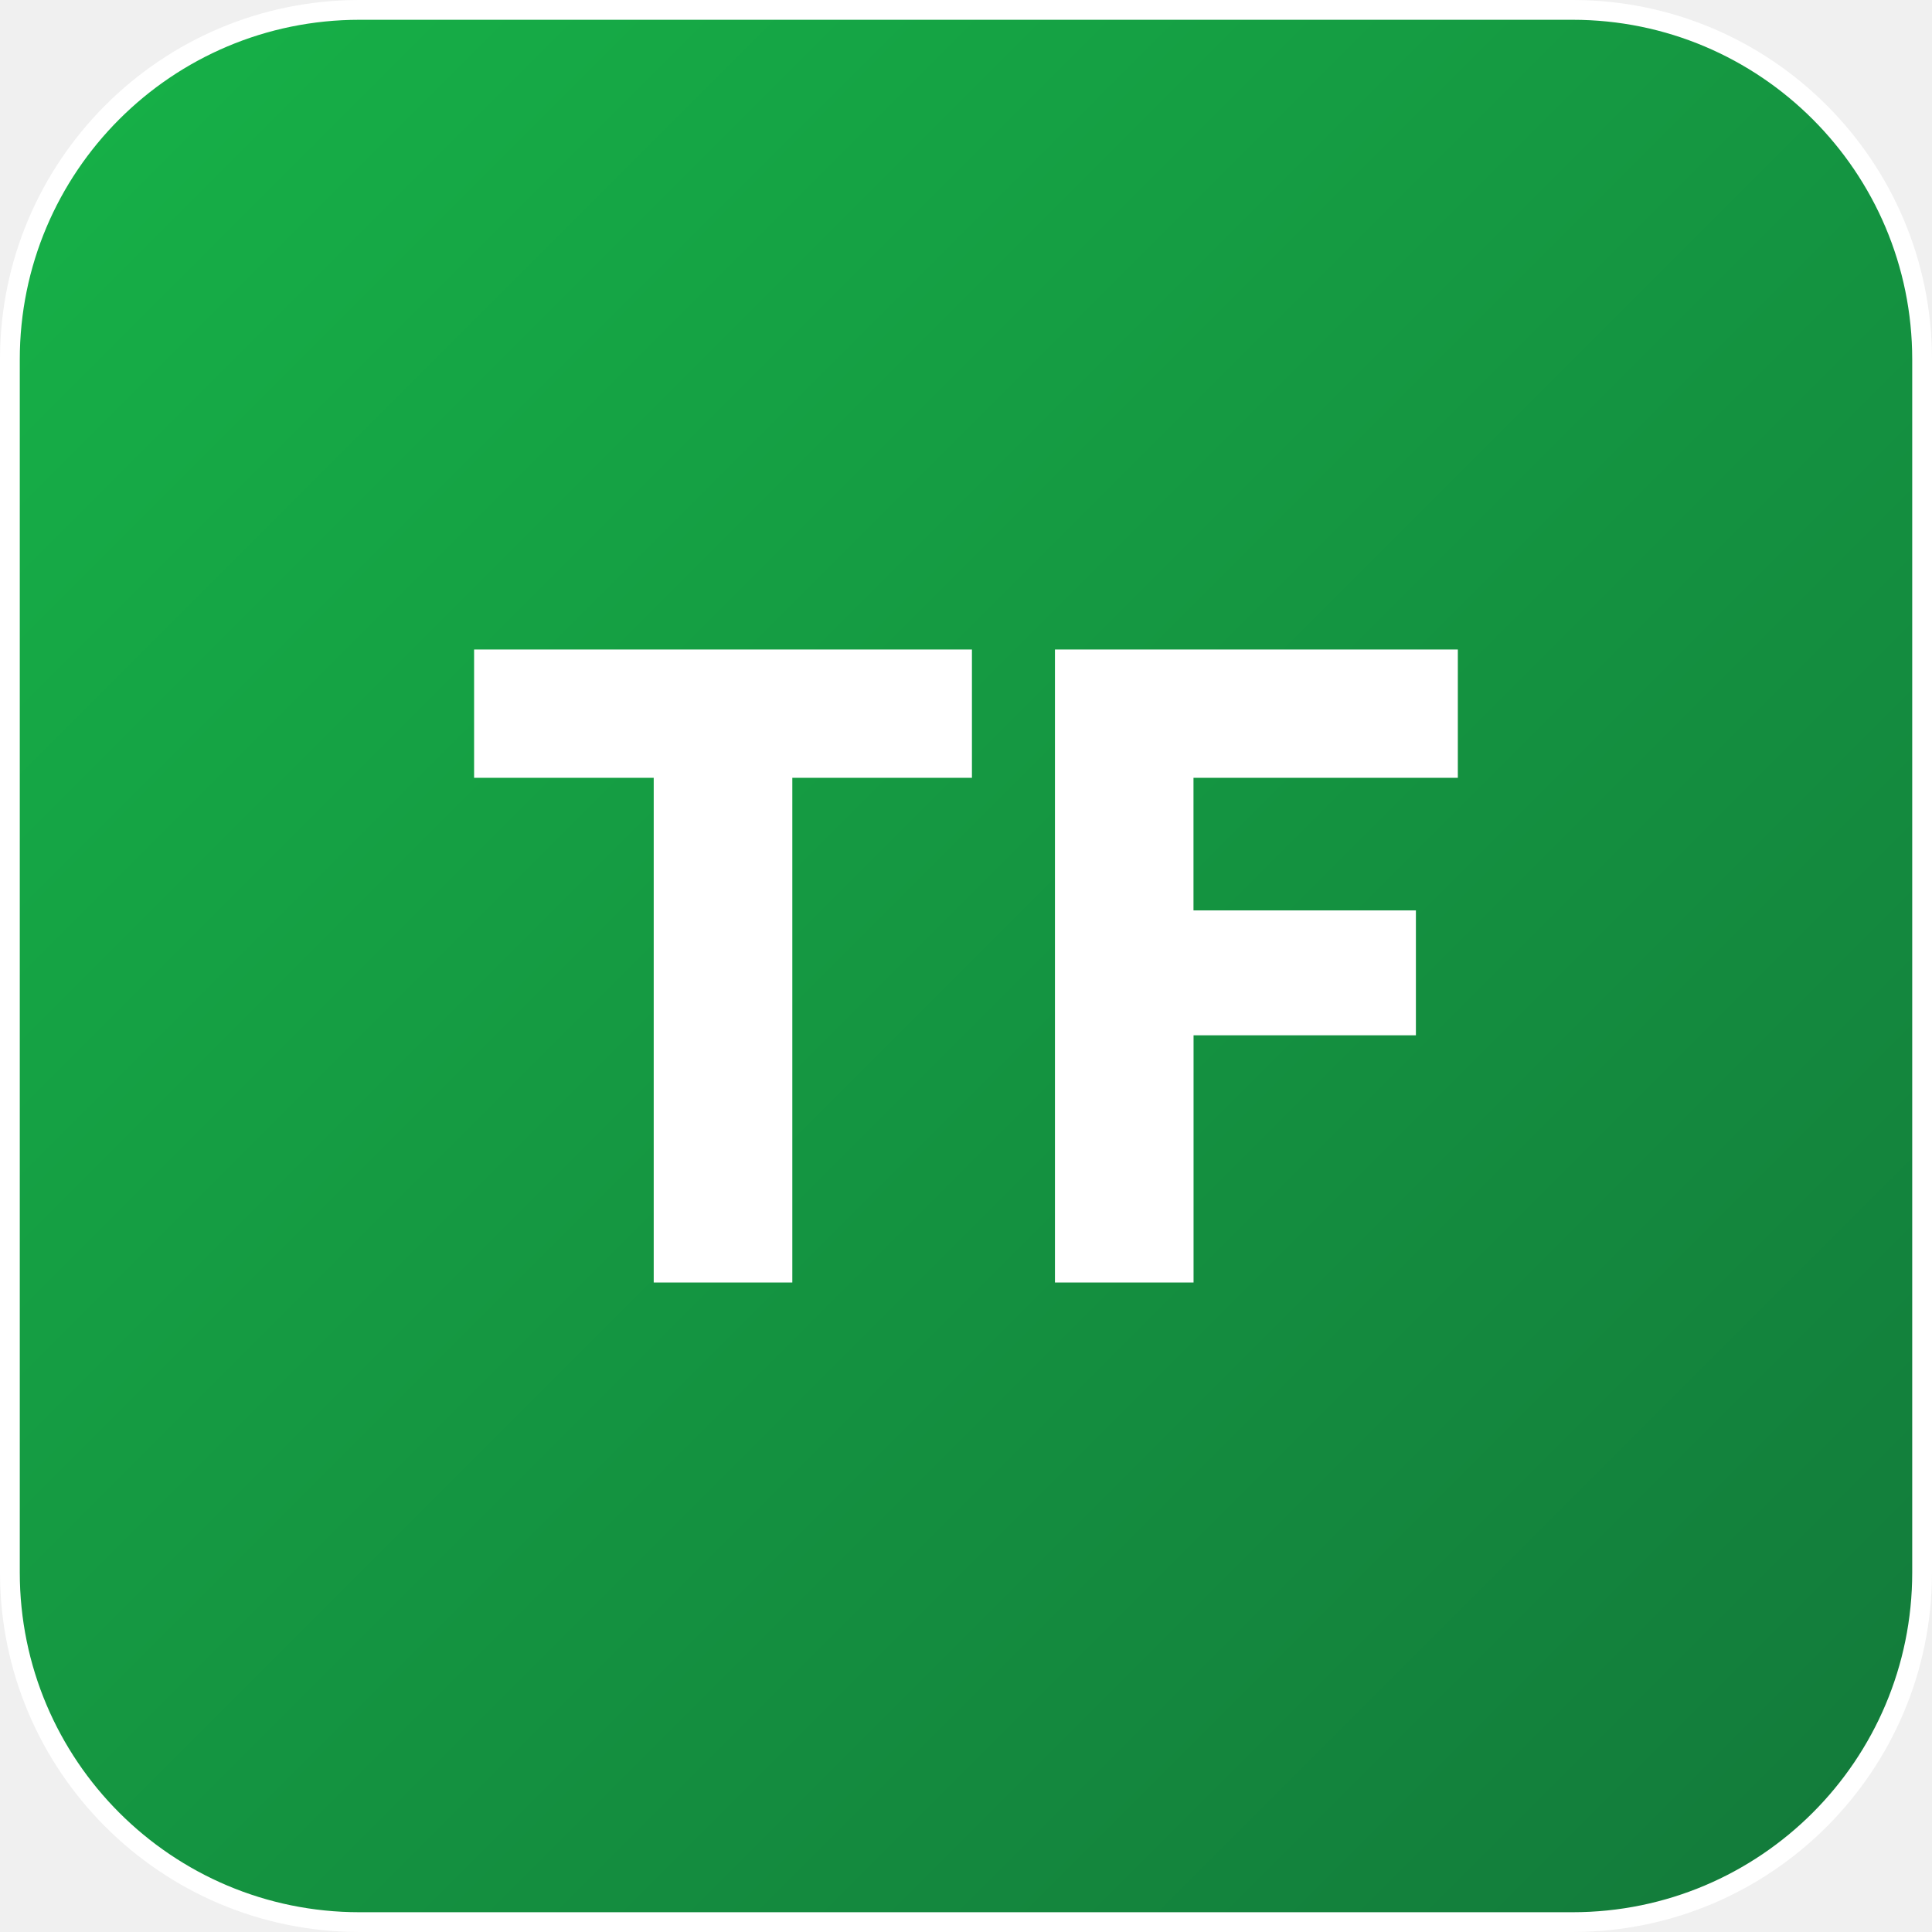
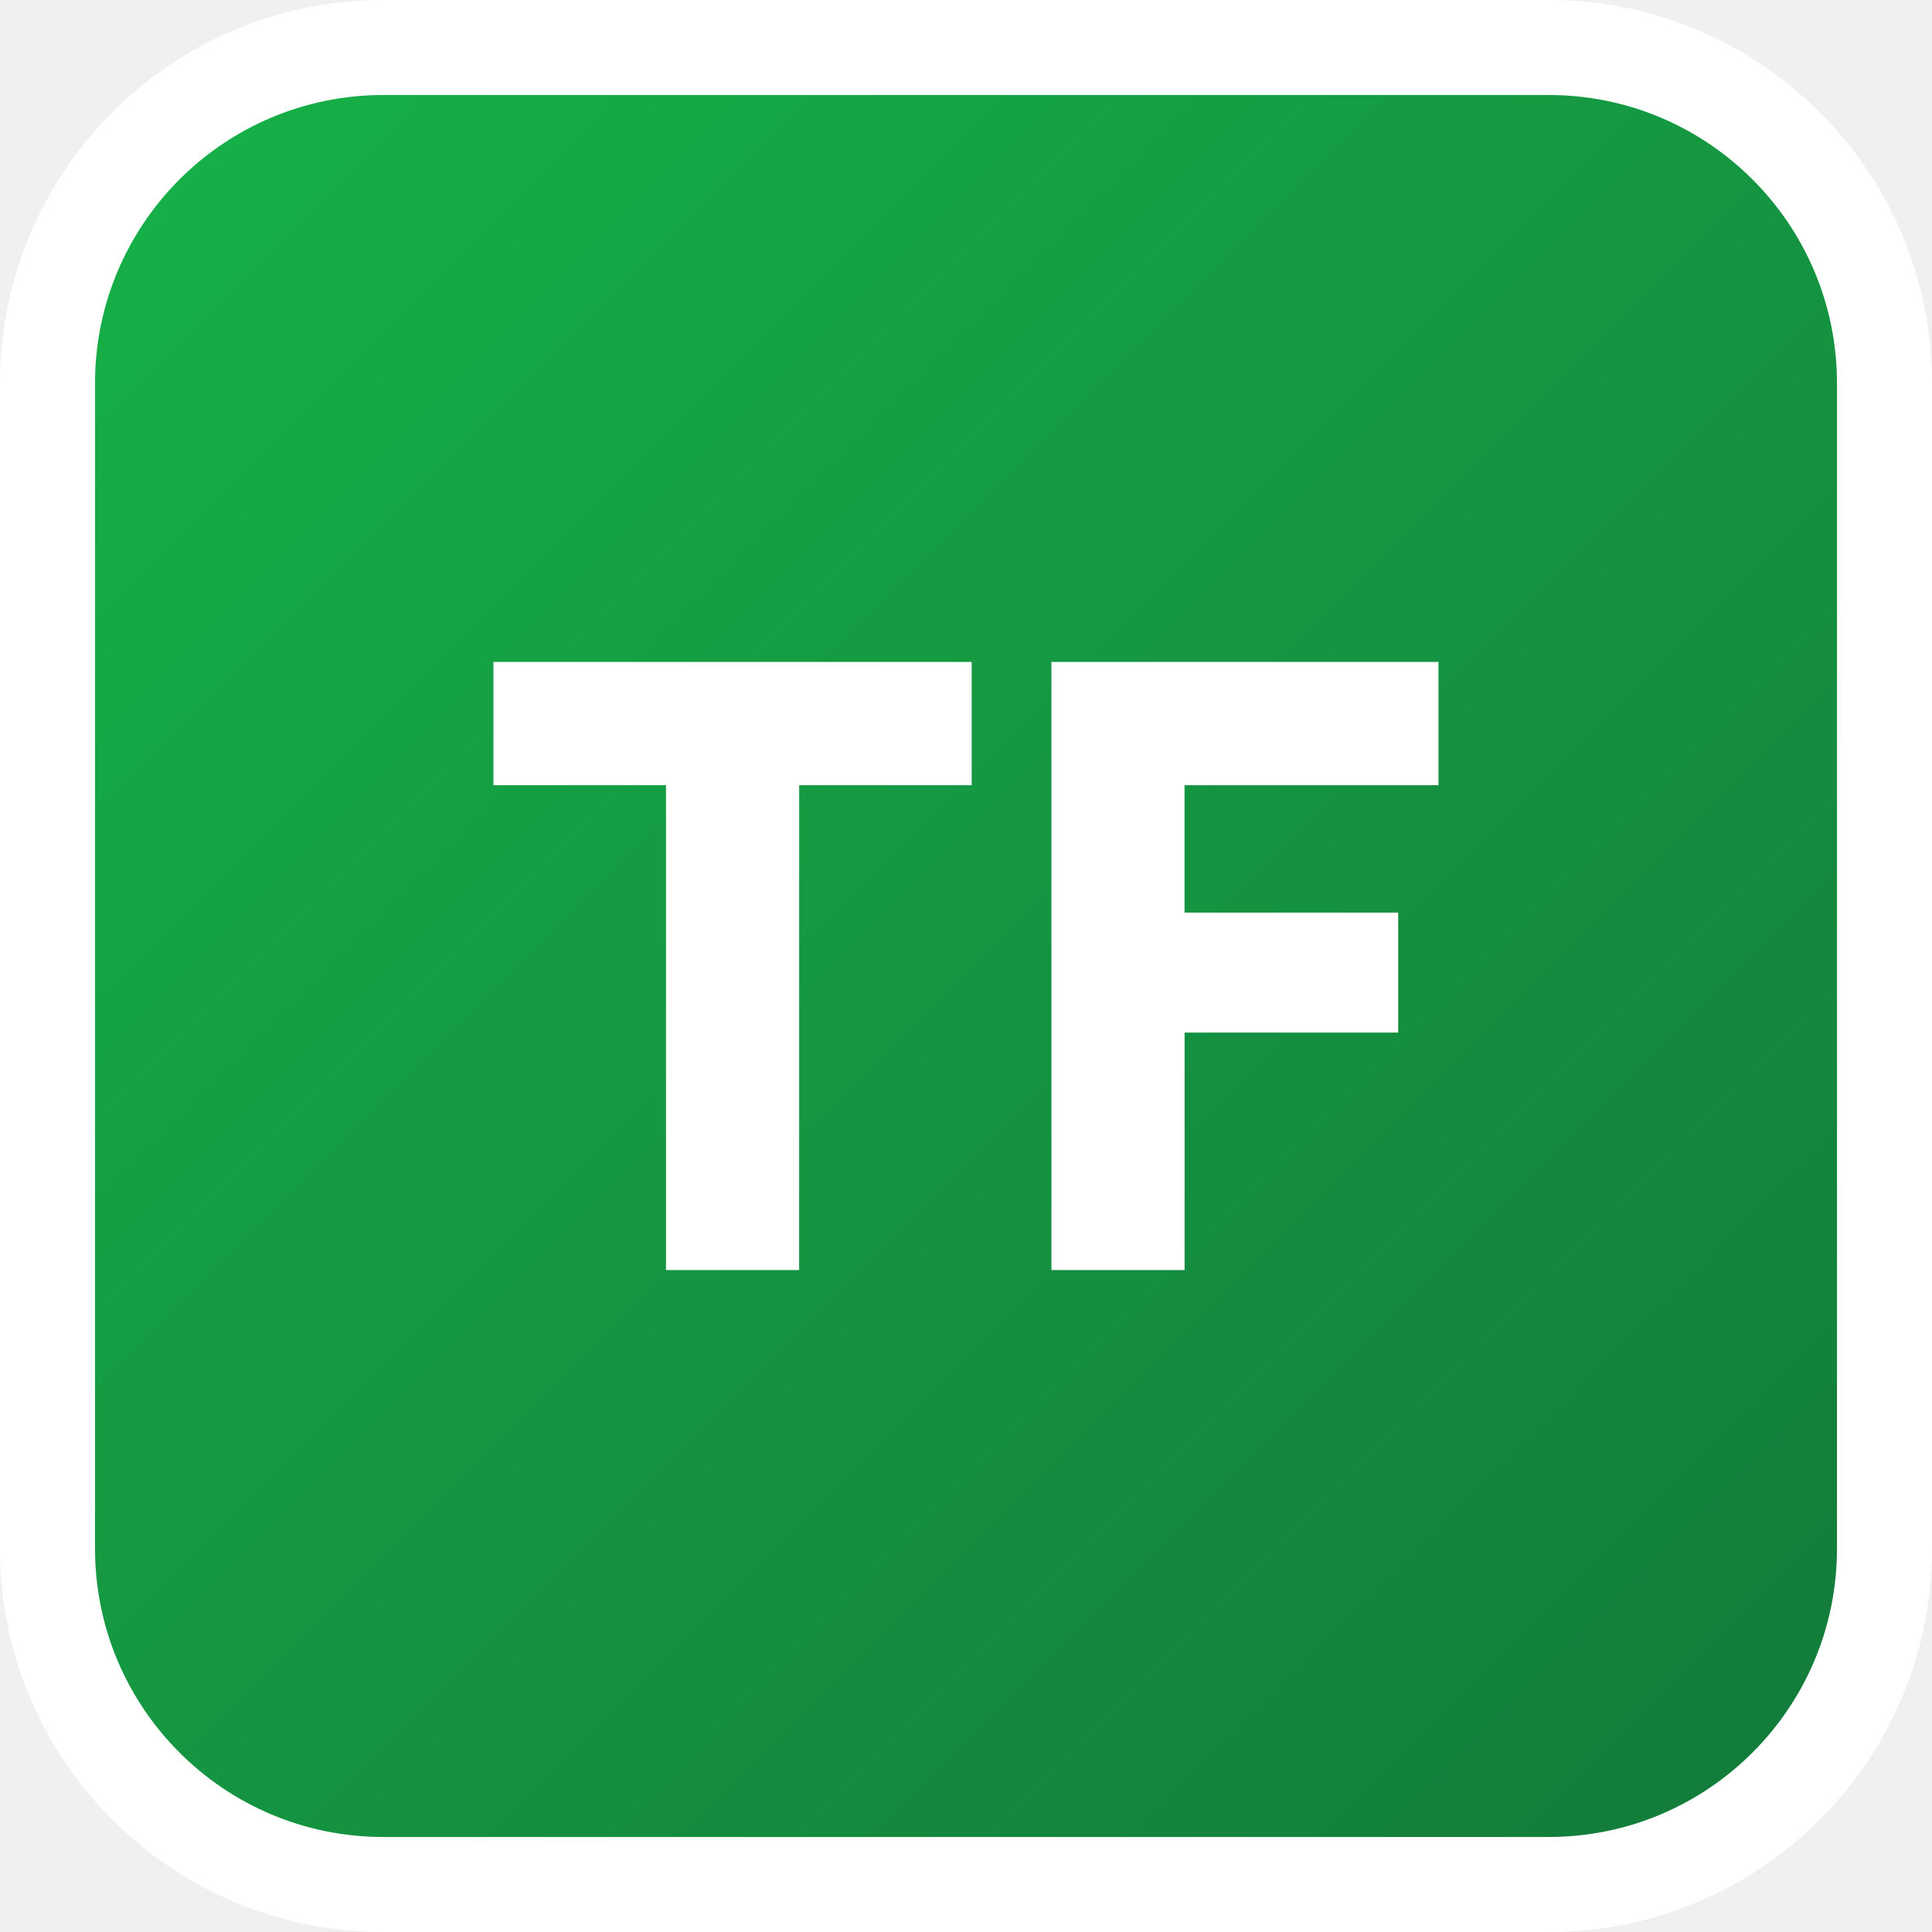
- <svg xmlns="http://www.w3.org/2000/svg" id="Layer_2" data-name="Layer 2" viewBox="0 0 293 293">
+ <svg xmlns="http://www.w3.org/2000/svg" id="Layer_2" data-name="Layer 2" viewBox="0 0 305 305">
  <defs>
    <style>
      .cls-1 {
        fill: #fff;
      }

      .cls-2 {
        fill: url(#linear-gradient);
        stroke: #fff;
        stroke-miterlimit: 10;
-         stroke-width: 3px;
+         stroke-width: 15px;
      }
    </style>
-     <linearGradient id="linear-gradient" x1="17.03" y1="17.03" x2="275.97" y2="275.97" gradientUnits="userSpaceOnUse">
+     <linearGradient id="linear-gradient" x1="23.03" y1="23.03" x2="281.97" y2="281.97" gradientUnits="userSpaceOnUse">
      <stop offset="0" stop-color="#16af47" />
      <stop offset="1" stop-color="#137c3b" />
    </linearGradient>
  </defs>
  <g id="Layer_1-2" data-name="Layer 1">
    <g>
-       <rect class="cls-2" x="1.5" y="1.5" width="290" height="290" rx="53.02" ry="53.02" />
+       <rect class="cls-2" x="7.5" y="7.5" width="290" height="290" rx="53.02" ry="53.02" />
      <g>
-         <path class="cls-1" d="m71.9,98.5h75.5v19.46h-27.24v76.54h-21.02v-76.54h-27.24v-19.46Z" />
-         <path class="cls-1" d="m181.01,157.01v37.49h-21.02v-96h61.1v19.46h-40.09v20.11h33.73v18.94h-33.73Z" />
+         <path class="cls-1" d="m77.9,104.5h75.5v19.46h-27.24v76.54h-21.02v-76.54h-27.24v-19.46Z" />
+         <path class="cls-1" d="m187.01,163.01v37.49h-21.02v-96h61.1v19.46h-40.09v20.11h33.73v18.94h-33.73Z" />
      </g>
    </g>
  </g>
</svg>
